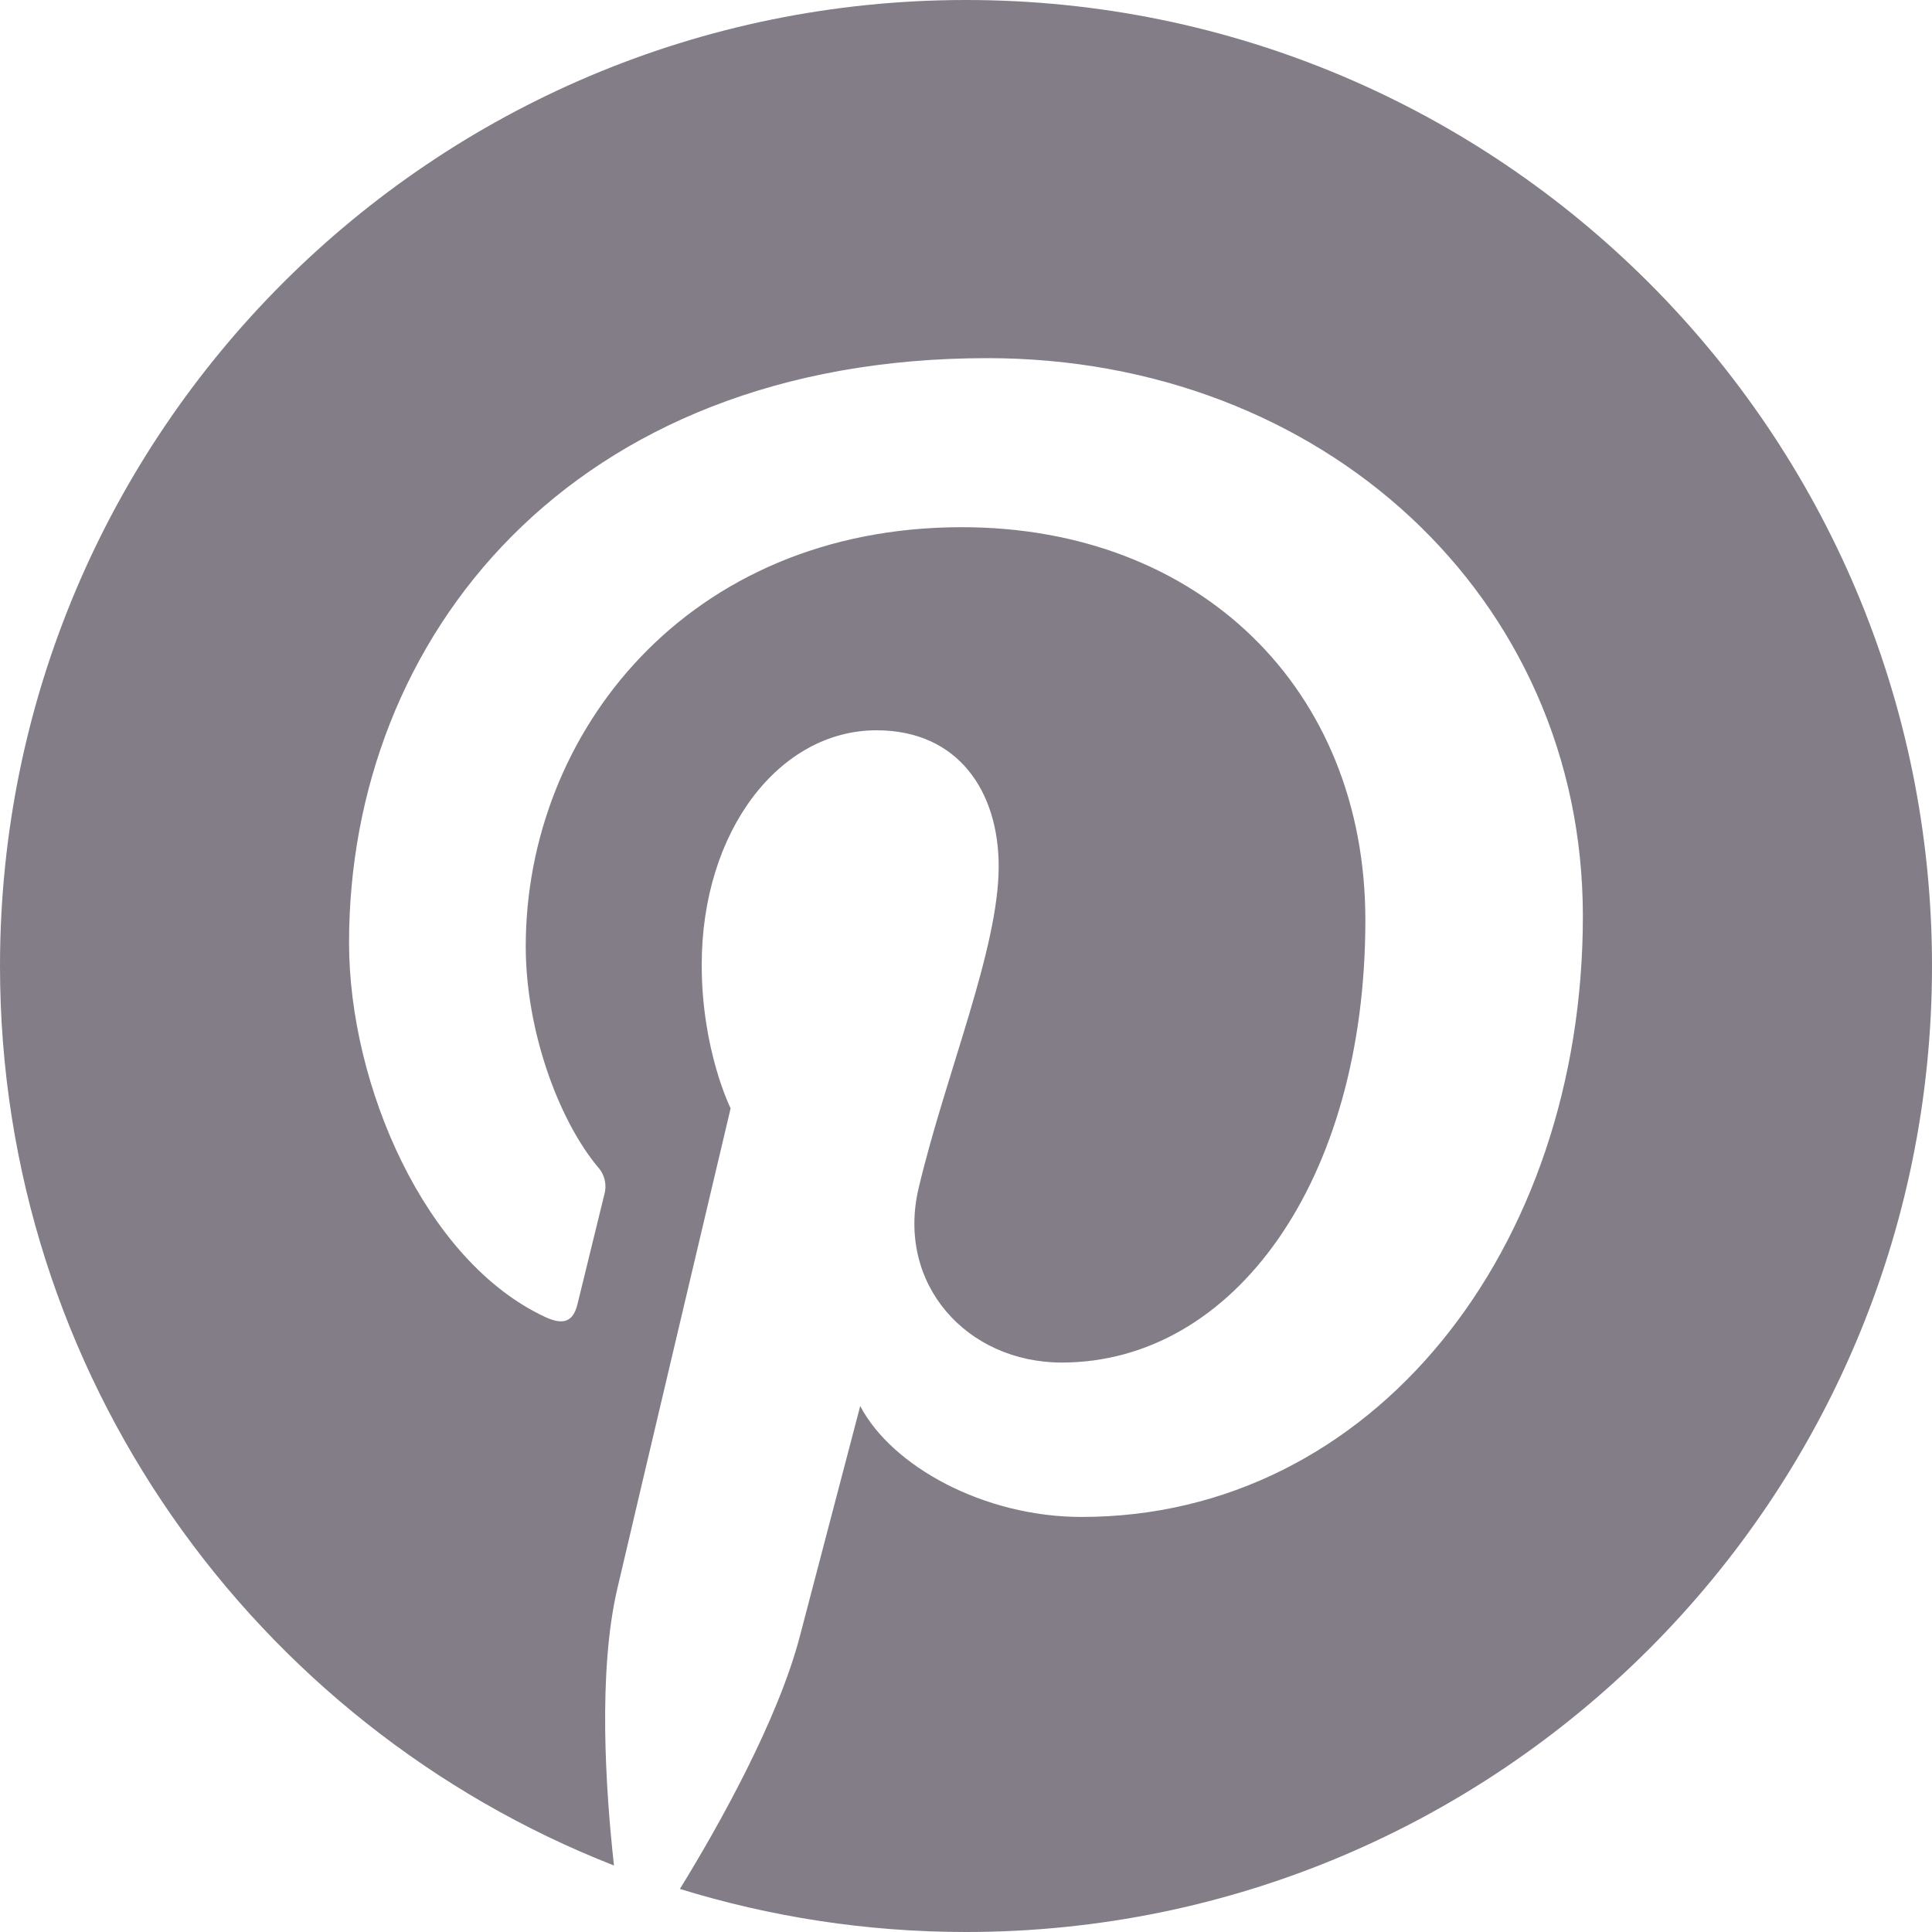
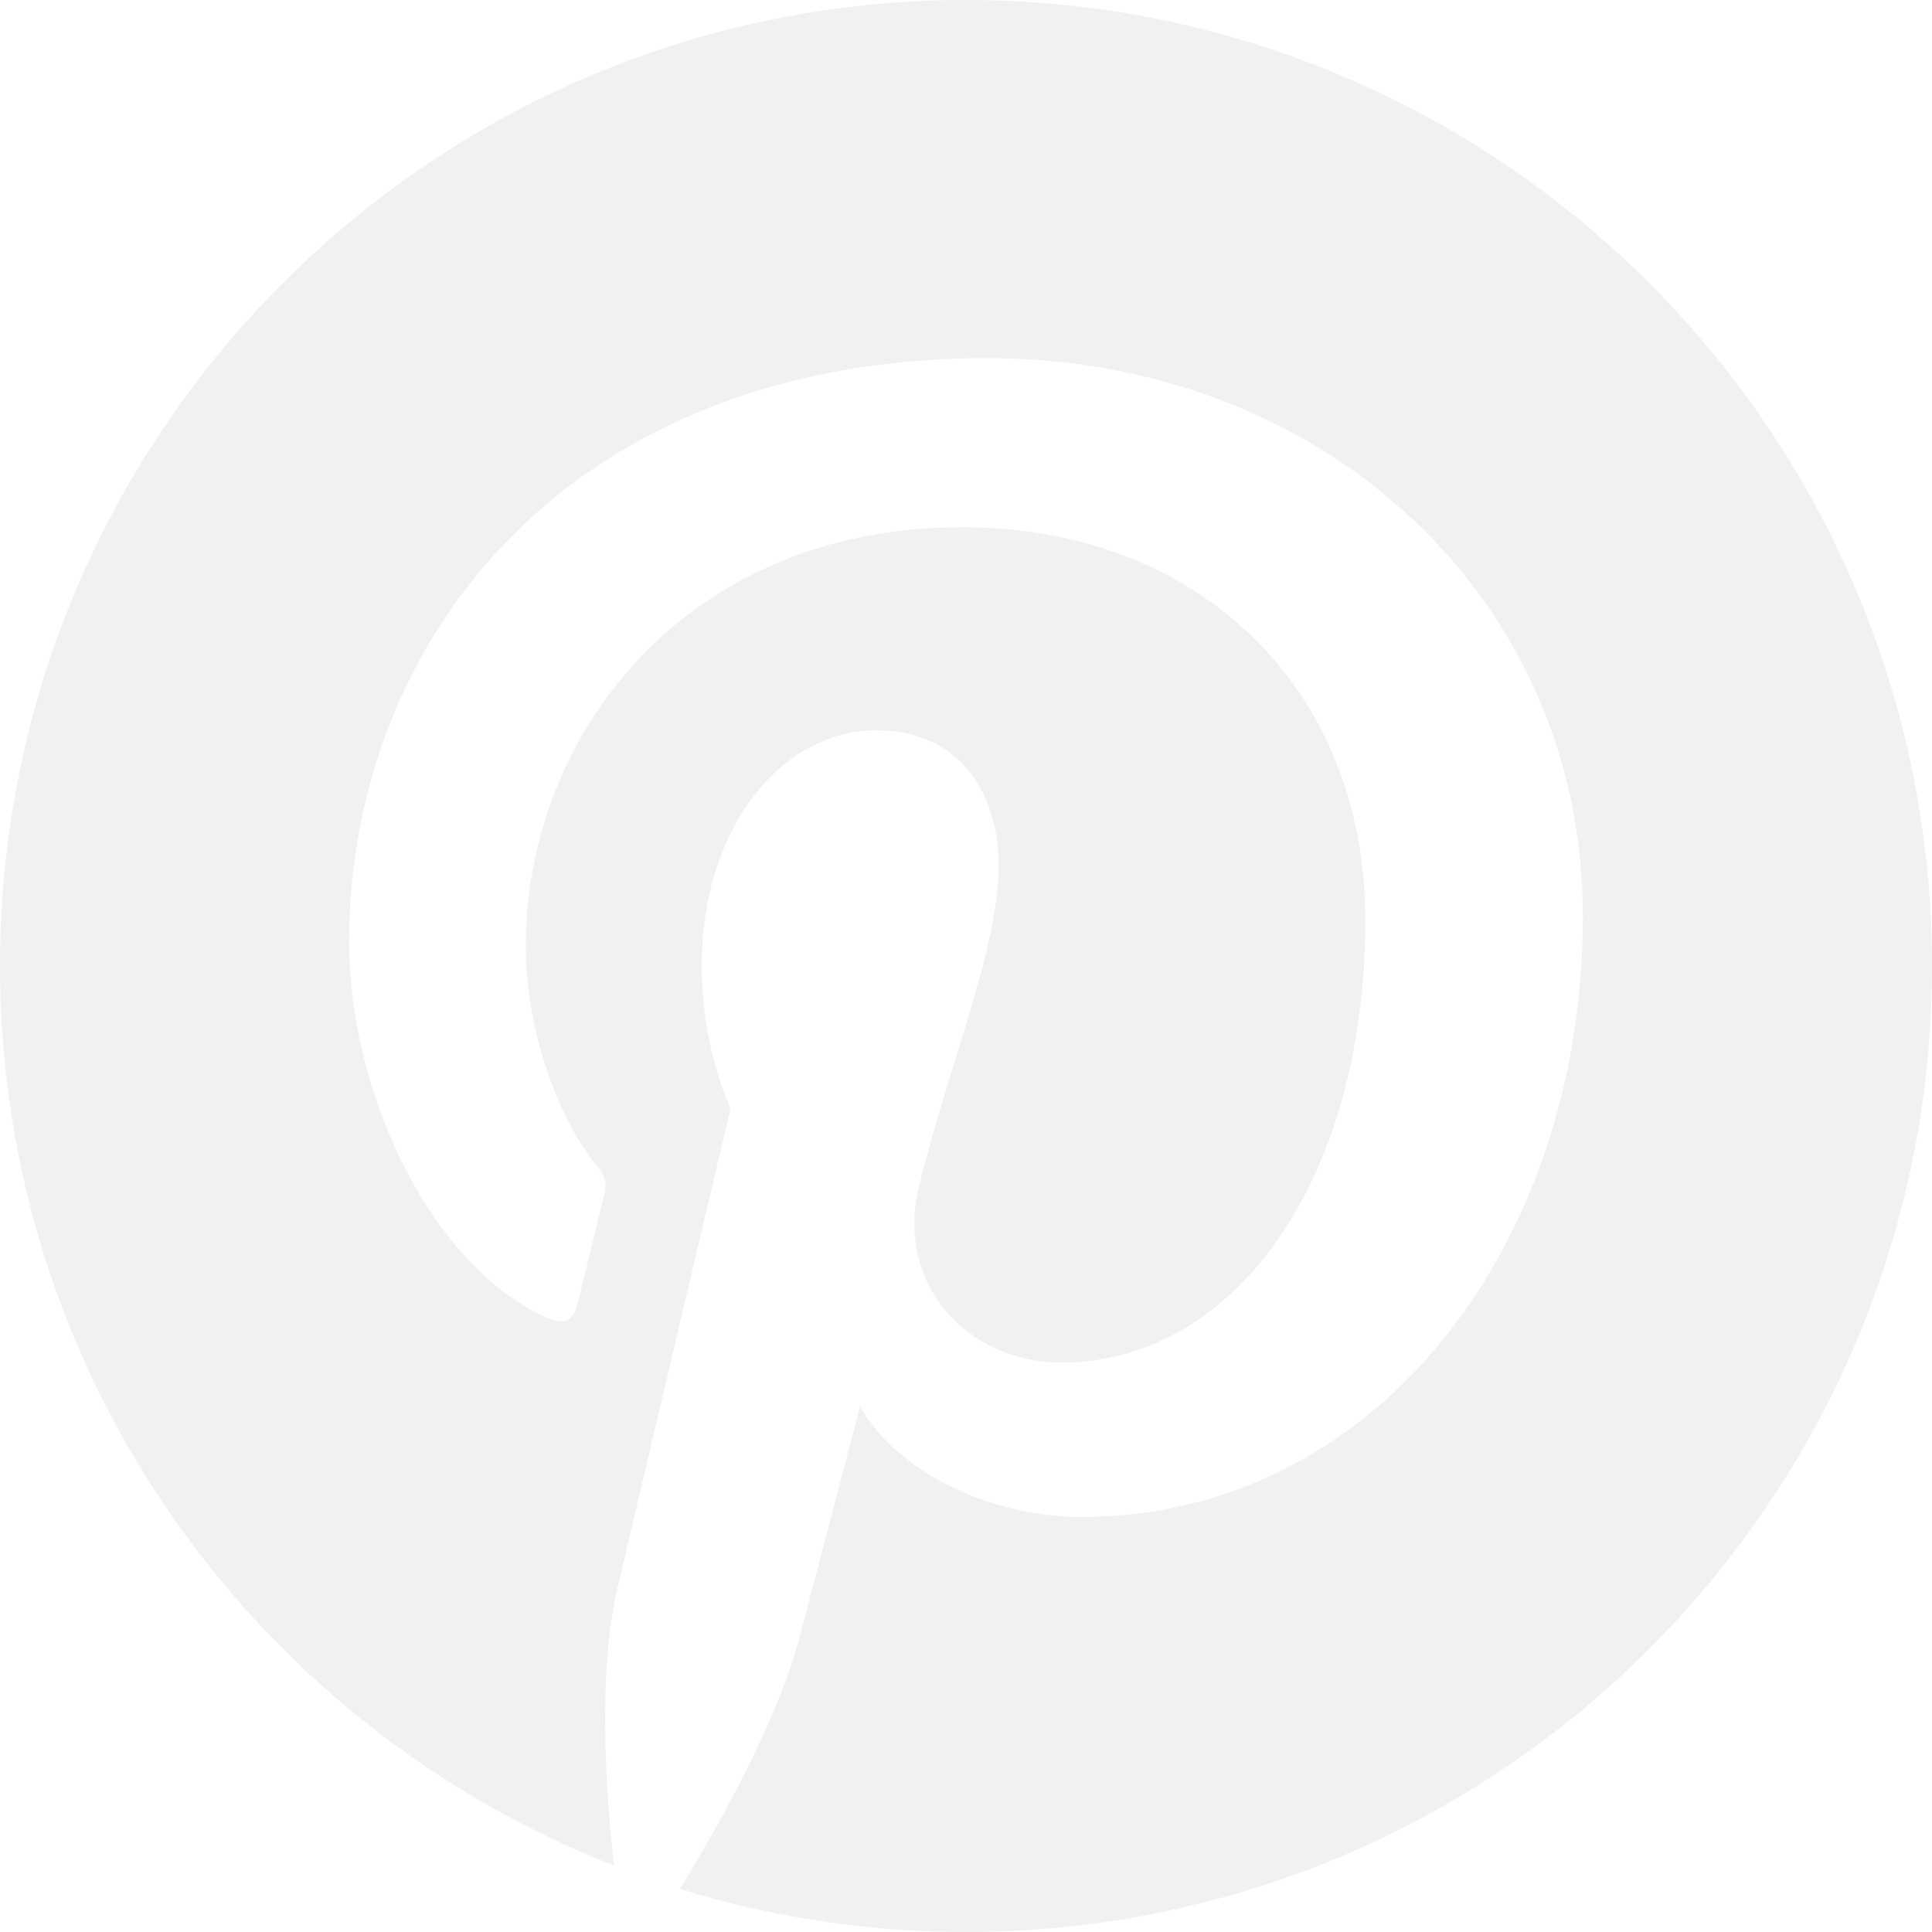
<svg xmlns="http://www.w3.org/2000/svg" width="24" height="24">
-   <path fill="#837D88" d="M12 0C5.373 0 0 5.372 0 12c0 5.084 3.163 9.426 7.627 11.174-.105-.949-.2-2.405.042-3.441.218-.937 1.407-5.965 1.407-5.965s-.359-.719-.359-1.782c0-1.668.967-2.914 2.171-2.914 1.023 0 1.518.769 1.518 1.69 0 1.029-.655 2.568-.994 3.995-.283 1.194.599 2.169 1.777 2.169 2.133 0 3.772-2.249 3.772-5.495 0-2.873-2.064-4.882-5.012-4.882-3.414 0-5.418 2.561-5.418 5.207 0 1.031.397 2.138.893 2.738a.36.36 0 01.083.345l-.333 1.36c-.053.22-.174.267-.402.161-1.499-.698-2.436-2.889-2.436-4.649 0-3.785 2.75-7.262 7.929-7.262 4.163 0 7.398 2.967 7.398 6.931 0 4.136-2.607 7.464-6.227 7.464-1.216 0-2.359-.631-2.75-1.378l-.748 2.853c-.271 1.043-1.002 2.35-1.492 3.146C9.57 23.812 10.763 24 12 24c6.627 0 12-5.373 12-12 0-6.628-5.373-12-12-12z" />
+   <path fill="#f1f1f1" d="M12 0C5.373 0 0 5.372 0 12c0 5.084 3.163 9.426 7.627 11.174-.105-.949-.2-2.405.042-3.441.218-.937 1.407-5.965 1.407-5.965s-.359-.719-.359-1.782c0-1.668.967-2.914 2.171-2.914 1.023 0 1.518.769 1.518 1.69 0 1.029-.655 2.568-.994 3.995-.283 1.194.599 2.169 1.777 2.169 2.133 0 3.772-2.249 3.772-5.495 0-2.873-2.064-4.882-5.012-4.882-3.414 0-5.418 2.561-5.418 5.207 0 1.031.397 2.138.893 2.738a.36.36 0 01.083.345l-.333 1.36c-.053.22-.174.267-.402.161-1.499-.698-2.436-2.889-2.436-4.649 0-3.785 2.75-7.262 7.929-7.262 4.163 0 7.398 2.967 7.398 6.931 0 4.136-2.607 7.464-6.227 7.464-1.216 0-2.359-.631-2.75-1.378l-.748 2.853c-.271 1.043-1.002 2.35-1.492 3.146C9.57 23.812 10.763 24 12 24c6.627 0 12-5.373 12-12 0-6.628-5.373-12-12-12z" />
</svg>
